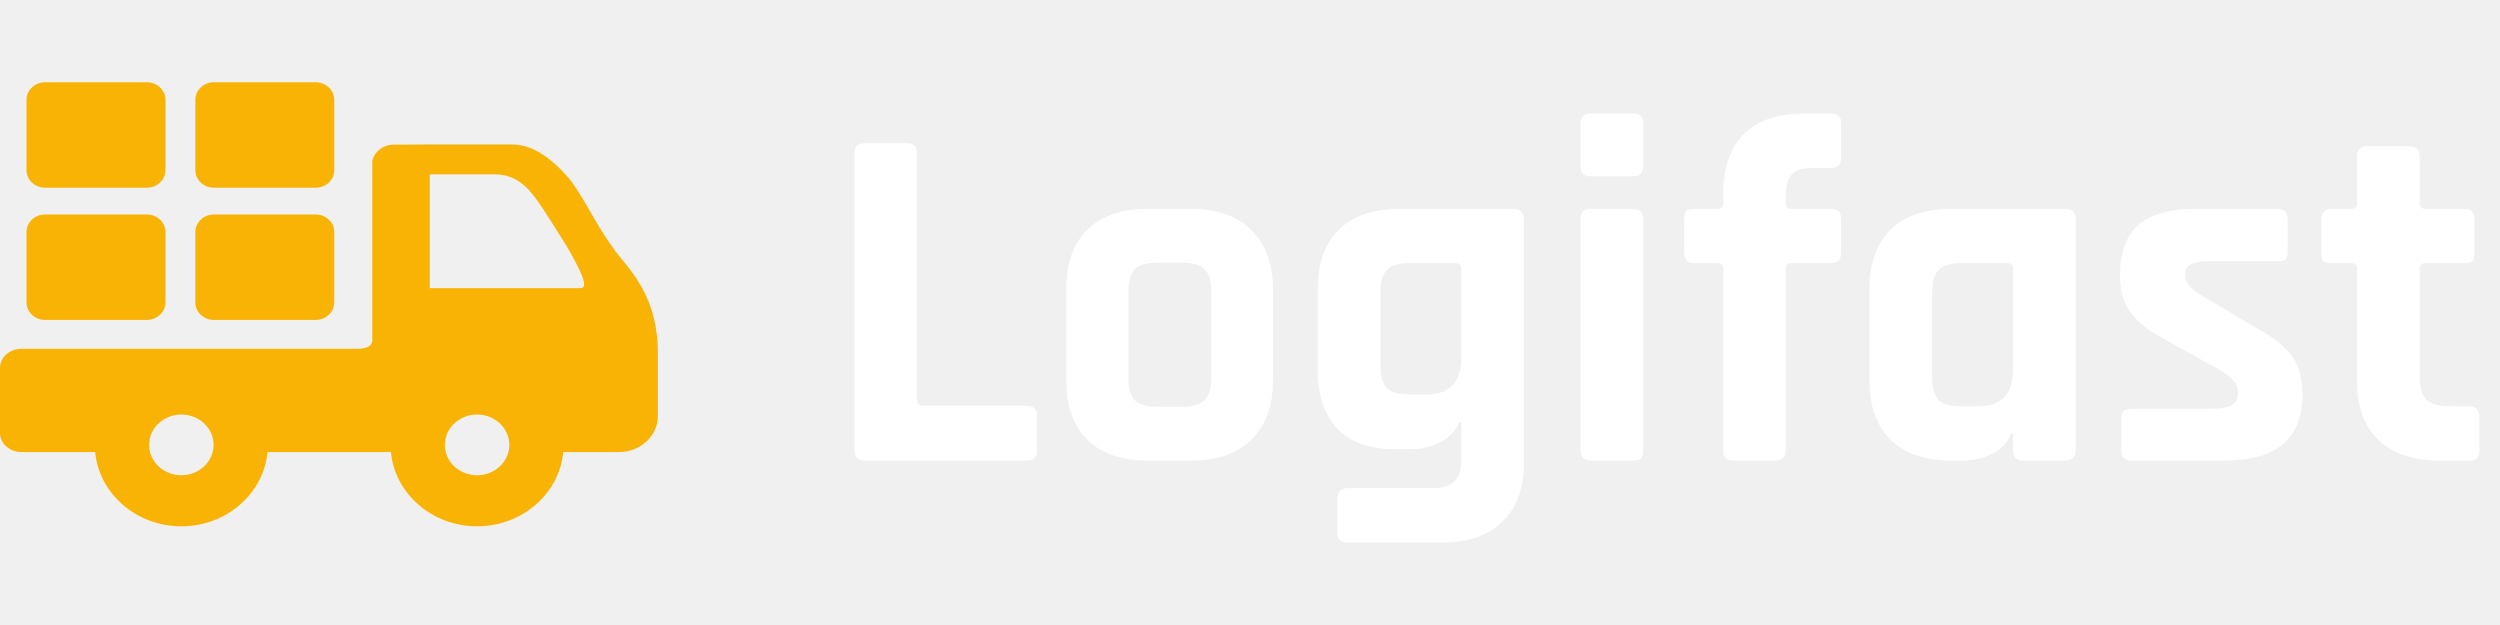
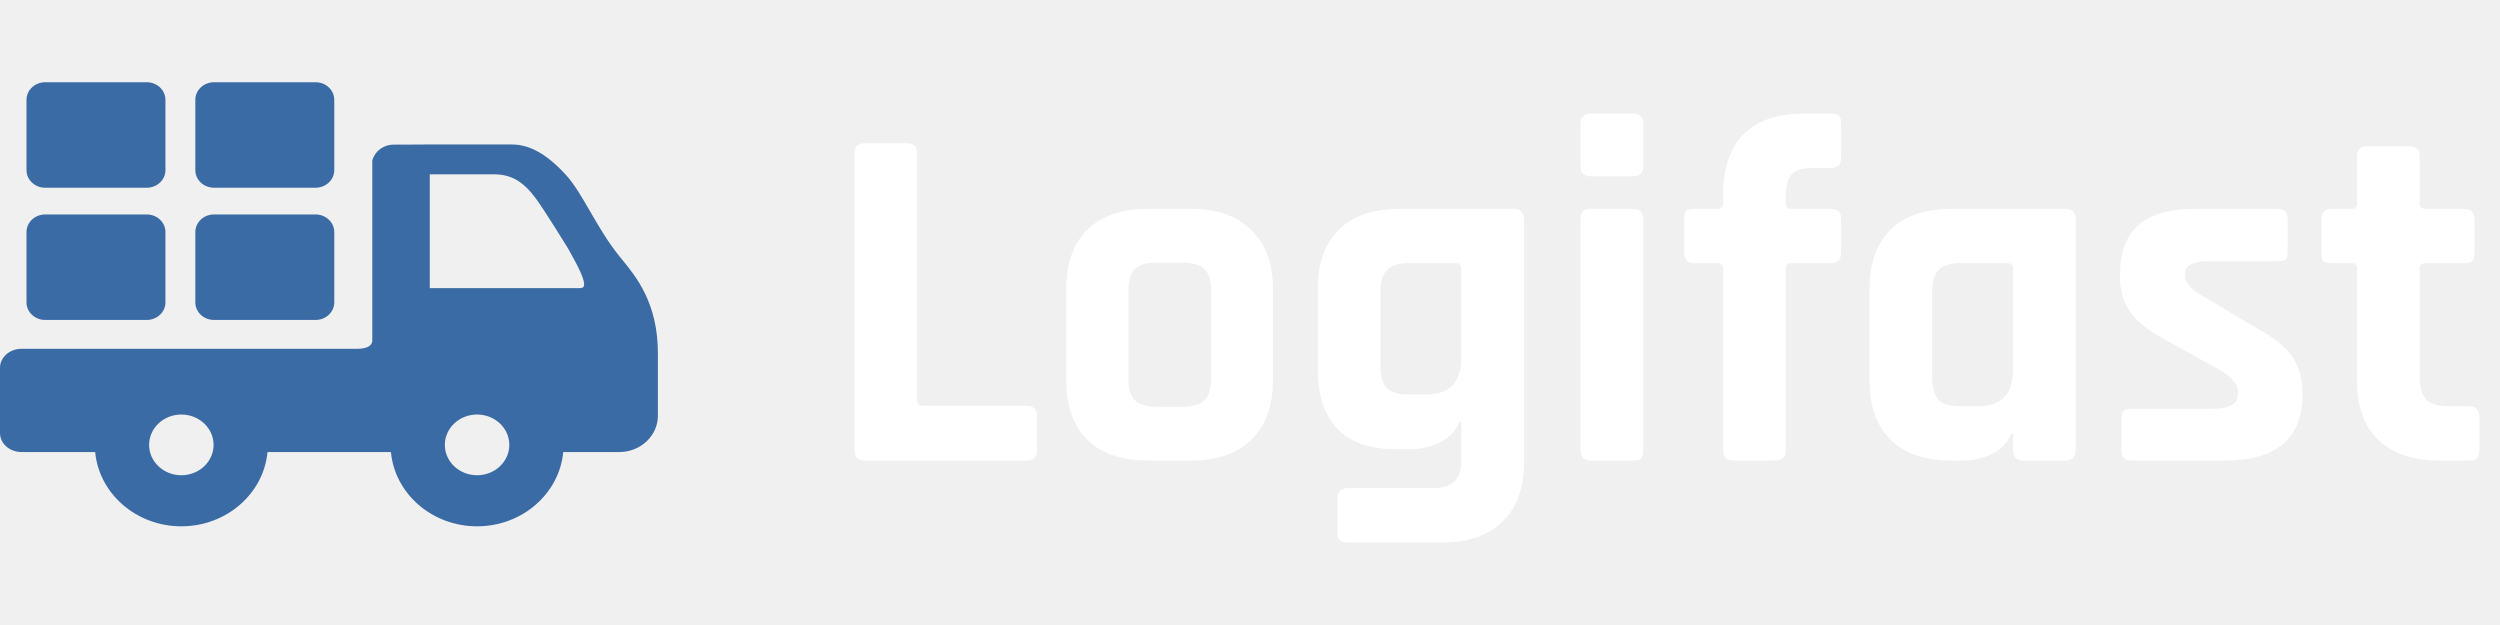
<svg xmlns="http://www.w3.org/2000/svg" width="152" height="38" viewBox="0 0 152 38" fill="none">
-   <path d="M37.828 15.787C37.768 15.715 37.709 15.643 37.651 15.57C36.946 14.695 36.376 13.711 35.873 12.842C35.38 11.991 34.914 11.186 34.405 10.63C33.271 9.388 32.203 8.785 31.142 8.785H25.901C25.895 8.785 25.395 8.791 24.792 8.791H23.938C23.327 8.791 22.794 9.182 22.642 9.741L22.635 9.767V20.662L22.636 20.685C22.637 20.691 22.65 20.847 22.519 20.982C22.375 21.13 22.098 21.208 21.719 21.208H1.303C0.585 21.208 0 21.726 0 22.362V26.329C0 26.966 0.585 27.484 1.303 27.484H5.787C6.022 30.011 8.281 32 11.025 32C13.77 32 16.029 30.011 16.264 27.484H23.768C24.003 30.011 26.262 32 29.006 32C31.751 32 34.01 30.011 34.245 27.484H37.655C38.948 27.484 40 26.493 40 25.276V21.488C40 18.44 38.693 16.844 37.828 15.787ZM30.967 27.049C30.967 28.067 30.088 28.895 29.006 28.895C27.925 28.895 27.046 28.067 27.046 27.049C27.046 26.031 27.925 25.203 29.006 25.203C30.088 25.203 30.967 26.031 30.967 27.049ZM35.477 17.439C35.436 17.502 35.319 17.53 35.141 17.519L26.13 17.518V10.599H30.026C31.074 10.599 31.817 11.028 32.59 12.081C33.104 12.782 34.465 14.987 34.534 15.1C34.583 15.187 34.632 15.277 34.682 15.367C35.075 16.073 35.668 17.141 35.477 17.439ZM11.025 25.203C12.107 25.203 12.986 26.031 12.986 27.049C12.986 28.067 12.107 28.895 11.025 28.895C9.944 28.895 9.065 28.067 9.065 27.049C9.065 26.031 9.944 25.203 11.025 25.203Z" fill="#F9B305" />
-   <path d="M2.746 19.453H8.923C9.55 19.453 10.059 18.974 10.059 18.384V14.108C10.059 13.518 9.55 13.039 8.923 13.039H2.746C2.12 13.039 1.611 13.518 1.611 14.108V18.384C1.611 18.974 2.12 19.453 2.746 19.453ZM13.011 19.453H19.188C19.814 19.453 20.324 18.974 20.324 18.384V14.108C20.324 13.518 19.814 13.039 19.188 13.039H13.011C12.385 13.039 11.876 13.518 11.876 14.108V18.384C11.876 18.974 12.385 19.453 13.011 19.453ZM2.746 11.414H8.923C9.55 11.414 10.059 10.935 10.059 10.345V6.069C10.059 5.48 9.55 5 8.923 5H2.746C2.12 5 1.611 5.48 1.611 6.069V10.345C1.611 10.935 2.12 11.414 2.746 11.414ZM13.011 11.414H19.188C19.814 11.414 20.324 10.935 20.324 10.345V6.069C20.324 5.48 19.814 5 19.188 5H13.011C12.385 5 11.876 5.48 11.876 6.069V10.345C11.876 10.935 12.385 11.414 13.011 11.414Z" fill="#F9B305" />
+   <path d="M37.828 15.787C37.768 15.715 37.709 15.643 37.651 15.57C36.946 14.695 36.376 13.711 35.873 12.842C35.38 11.991 34.914 11.186 34.405 10.63C33.271 9.388 32.203 8.785 31.142 8.785H25.901C25.895 8.785 25.395 8.791 24.792 8.791H23.938C23.327 8.791 22.794 9.182 22.642 9.741L22.635 9.767V20.662L22.636 20.685C22.637 20.691 22.65 20.847 22.519 20.982C22.375 21.13 22.098 21.208 21.719 21.208H1.303C0.585 21.208 0 21.726 0 22.362V26.329C0 26.966 0.585 27.484 1.303 27.484H5.787C6.022 30.011 8.281 32 11.025 32C13.77 32 16.029 30.011 16.264 27.484H23.768C24.003 30.011 26.262 32 29.006 32C31.751 32 34.01 30.011 34.245 27.484H37.655C38.948 27.484 40 26.493 40 25.276V21.488C40 18.44 38.693 16.844 37.828 15.787ZM30.967 27.049C30.967 28.067 30.088 28.895 29.006 28.895C27.925 28.895 27.046 28.067 27.046 27.049C27.046 26.031 27.925 25.203 29.006 25.203C30.088 25.203 30.967 26.031 30.967 27.049ZM35.477 17.439C35.436 17.502 35.319 17.53 35.141 17.519L26.13 17.518V10.599H30.026C31.074 10.599 31.817 11.028 32.59 12.081C33.104 12.782 34.465 14.987 34.534 15.1C34.583 15.187 34.632 15.277 34.682 15.367C35.075 16.073 35.668 17.141 35.477 17.439ZM11.025 25.203C12.107 25.203 12.986 26.031 12.986 27.049C12.986 28.067 12.107 28.895 11.025 28.895C9.944 28.895 9.065 28.067 9.065 27.049C9.065 26.031 9.944 25.203 11.025 25.203Z" fill="#3b6ba5" />
+   <path d="M2.746 19.453H8.923C9.55 19.453 10.059 18.974 10.059 18.384V14.108C10.059 13.518 9.55 13.039 8.923 13.039H2.746C2.12 13.039 1.611 13.518 1.611 14.108V18.384C1.611 18.974 2.12 19.453 2.746 19.453ZM13.011 19.453H19.188C19.814 19.453 20.324 18.974 20.324 18.384V14.108C20.324 13.518 19.814 13.039 19.188 13.039H13.011C12.385 13.039 11.876 13.518 11.876 14.108V18.384C11.876 18.974 12.385 19.453 13.011 19.453ZM2.746 11.414H8.923C9.55 11.414 10.059 10.935 10.059 10.345V6.069C10.059 5.48 9.55 5 8.923 5H2.746C2.12 5 1.611 5.48 1.611 6.069V10.345C1.611 10.935 2.12 11.414 2.746 11.414ZM13.011 11.414H19.188C19.814 11.414 20.324 10.935 20.324 10.345V6.069C20.324 5.48 19.814 5 19.188 5H13.011C12.385 5 11.876 5.48 11.876 6.069V10.345C11.876 10.935 12.385 11.414 13.011 11.414Z" fill="#3b6ba5" />
  <path d="M62.45 28H52.58C52.16 28 51.95 27.79 51.95 27.37V9.34C51.95 8.92 52.16 8.71 52.58 8.71H55.13C55.55 8.71 55.76 8.92 55.76 9.34V24.34C55.76 24.56 55.88 24.67 56.12 24.67H62.45C62.85 24.67 63.05 24.89 63.05 25.33V27.37C63.05 27.79 62.85 28 62.45 28ZM72.447 28H69.777C68.197 28 66.977 27.58 66.117 26.74C65.257 25.9 64.827 24.69 64.827 23.11V17.59C64.827 16.01 65.257 14.8 66.117 13.96C66.977 13.12 68.197 12.7 69.777 12.7H72.447C74.007 12.7 75.217 13.13 76.077 13.99C76.957 14.83 77.397 16.03 77.397 17.59V23.11C77.397 24.67 76.957 25.88 76.077 26.74C75.217 27.58 74.007 28 72.447 28ZM70.347 24.73H71.877C72.517 24.73 72.967 24.6 73.227 24.34C73.507 24.08 73.647 23.63 73.647 22.99V17.71C73.647 17.07 73.507 16.62 73.227 16.36C72.967 16.1 72.517 15.97 71.877 15.97H70.347C69.707 15.97 69.257 16.1 68.997 16.36C68.737 16.62 68.607 17.07 68.607 17.71V22.99C68.607 23.63 68.737 24.08 68.997 24.34C69.257 24.6 69.707 24.73 70.347 24.73ZM85.79 27.31H84.8C83.26 27.31 82.09 26.89 81.29 26.05C80.51 25.21 80.12 24 80.12 22.42V17.59C80.12 16.01 80.55 14.8 81.41 13.96C82.27 13.12 83.49 12.7 85.07 12.7H92C92.44 12.7 92.66 12.91 92.66 13.33V28.12C92.66 29.68 92.22 30.88 91.34 31.72C90.48 32.56 89.27 32.98 87.71 32.98H81.95C81.71 32.98 81.54 32.93 81.44 32.83C81.36 32.75 81.32 32.6 81.32 32.38V30.31C81.32 29.89 81.53 29.68 81.95 29.68H87.08C87.72 29.68 88.17 29.54 88.43 29.26C88.71 29 88.85 28.56 88.85 27.94V25.66H88.73C88.51 26.2 88.12 26.61 87.56 26.89C87 27.17 86.41 27.31 85.79 27.31ZM88.85 21.73V16.33C88.85 16.11 88.73 16 88.49 16H85.67C85.03 16 84.58 16.14 84.32 16.42C84.06 16.68 83.93 17.13 83.93 17.77V22.24C83.93 22.88 84.06 23.33 84.32 23.59C84.58 23.85 85.03 23.98 85.67 23.98H86.78C88.16 23.98 88.85 23.23 88.85 21.73ZM96.097 10.12V7.51C96.097 7.11 96.297 6.91 96.697 6.91H99.307C99.707 6.91 99.907 7.1 99.907 7.48V10.12C99.907 10.52 99.707 10.72 99.307 10.72H96.697C96.297 10.72 96.097 10.52 96.097 10.12ZM96.097 27.37V13.33C96.097 12.91 96.297 12.7 96.697 12.7H99.277C99.697 12.7 99.907 12.91 99.907 13.33V27.37C99.907 27.63 99.857 27.8 99.757 27.88C99.677 27.96 99.527 28 99.307 28H96.727C96.307 28 96.097 27.79 96.097 27.37ZM108.909 12.7H111.309C111.549 12.7 111.709 12.75 111.789 12.85C111.889 12.93 111.939 13.08 111.939 13.3V15.37C111.939 15.79 111.729 16 111.309 16H108.909C108.689 16 108.579 16.11 108.579 16.33V27.37C108.579 27.79 108.359 28 107.919 28H105.399C104.979 28 104.769 27.79 104.769 27.37V16.33C104.769 16.11 104.649 16 104.409 16H103.029C102.609 16 102.399 15.79 102.399 15.37V13.3C102.399 13.06 102.439 12.9 102.519 12.82C102.619 12.74 102.789 12.7 103.029 12.7H104.409C104.649 12.7 104.769 12.59 104.769 12.37V11.8C104.769 10.22 105.179 9.01 105.999 8.17C106.839 7.33 108.049 6.91 109.629 6.91H111.339C111.579 6.91 111.739 6.96 111.819 7.06C111.899 7.14 111.939 7.29 111.939 7.51V9.58C111.939 10 111.739 10.21 111.339 10.21H110.229C109.589 10.21 109.149 10.35 108.909 10.63C108.689 10.89 108.579 11.34 108.579 11.98V12.37C108.579 12.59 108.689 12.7 108.909 12.7ZM119.334 28H118.614C117.034 28 115.814 27.58 114.954 26.74C114.094 25.9 113.664 24.69 113.664 23.11V17.59C113.664 16.01 114.094 14.8 114.954 13.96C115.814 13.12 117.034 12.7 118.614 12.7H125.544C125.984 12.7 126.204 12.91 126.204 13.33V27.37C126.204 27.79 125.984 28 125.544 28H123.024C122.604 28 122.394 27.79 122.394 27.37V26.38H122.274C122.054 26.92 121.664 27.33 121.104 27.61C120.544 27.87 119.954 28 119.334 28ZM122.394 22.42V16.33C122.394 16.11 122.274 16 122.034 16H119.214C118.574 16 118.124 16.14 117.864 16.42C117.604 16.68 117.474 17.13 117.474 17.77V22.93C117.474 23.57 117.604 24.03 117.864 24.31C118.124 24.57 118.574 24.7 119.214 24.7H120.324C121.704 24.7 122.394 23.94 122.394 22.42ZM135.282 28H129.582C129.182 28 128.982 27.79 128.982 27.37V25.45C128.982 25.23 129.022 25.08 129.102 25C129.182 24.9 129.342 24.85 129.582 24.85H134.592C135.572 24.85 136.062 24.55 136.062 23.95V23.8C136.062 23.32 135.652 22.86 134.832 22.42L131.862 20.77C130.842 20.25 130.092 19.69 129.612 19.09C129.132 18.49 128.892 17.72 128.892 16.78C128.892 15.38 129.262 14.35 130.002 13.69C130.742 13.03 131.902 12.7 133.482 12.7H138.492C138.892 12.7 139.092 12.91 139.092 13.33V15.28C139.092 15.5 139.052 15.66 138.972 15.76C138.892 15.84 138.732 15.88 138.492 15.88H134.322C133.342 15.88 132.852 16.13 132.852 16.63V16.78C132.852 17.22 133.282 17.67 134.142 18.13L137.172 19.93C138.212 20.49 138.942 21.07 139.362 21.67C139.782 22.25 139.992 23.02 139.992 23.98C139.992 26.66 138.422 28 135.282 28ZM142.976 16H141.776C141.536 16 141.366 15.96 141.266 15.88C141.186 15.8 141.146 15.64 141.146 15.4V13.33C141.146 12.91 141.356 12.7 141.776 12.7H142.976C143.196 12.7 143.306 12.59 143.306 12.37V9.52C143.306 9.1 143.526 8.89 143.966 8.89H146.486C146.906 8.89 147.116 9.1 147.116 9.52V12.37C147.116 12.59 147.236 12.7 147.476 12.7H149.816C150.236 12.7 150.446 12.91 150.446 13.33V15.4C150.446 15.62 150.396 15.78 150.296 15.88C150.216 15.96 150.056 16 149.816 16H147.476C147.236 16 147.116 16.11 147.116 16.33V22.96C147.116 23.58 147.256 24.03 147.536 24.31C147.816 24.57 148.276 24.7 148.916 24.7H150.116C150.536 24.7 150.746 24.91 150.746 25.33V27.4C150.746 27.62 150.696 27.78 150.596 27.88C150.516 27.96 150.356 28 150.116 28H148.286C146.706 28 145.476 27.58 144.596 26.74C143.736 25.9 143.306 24.7 143.306 23.14V16.33C143.306 16.11 143.196 16 142.976 16Z" fill="white" />
</svg>
